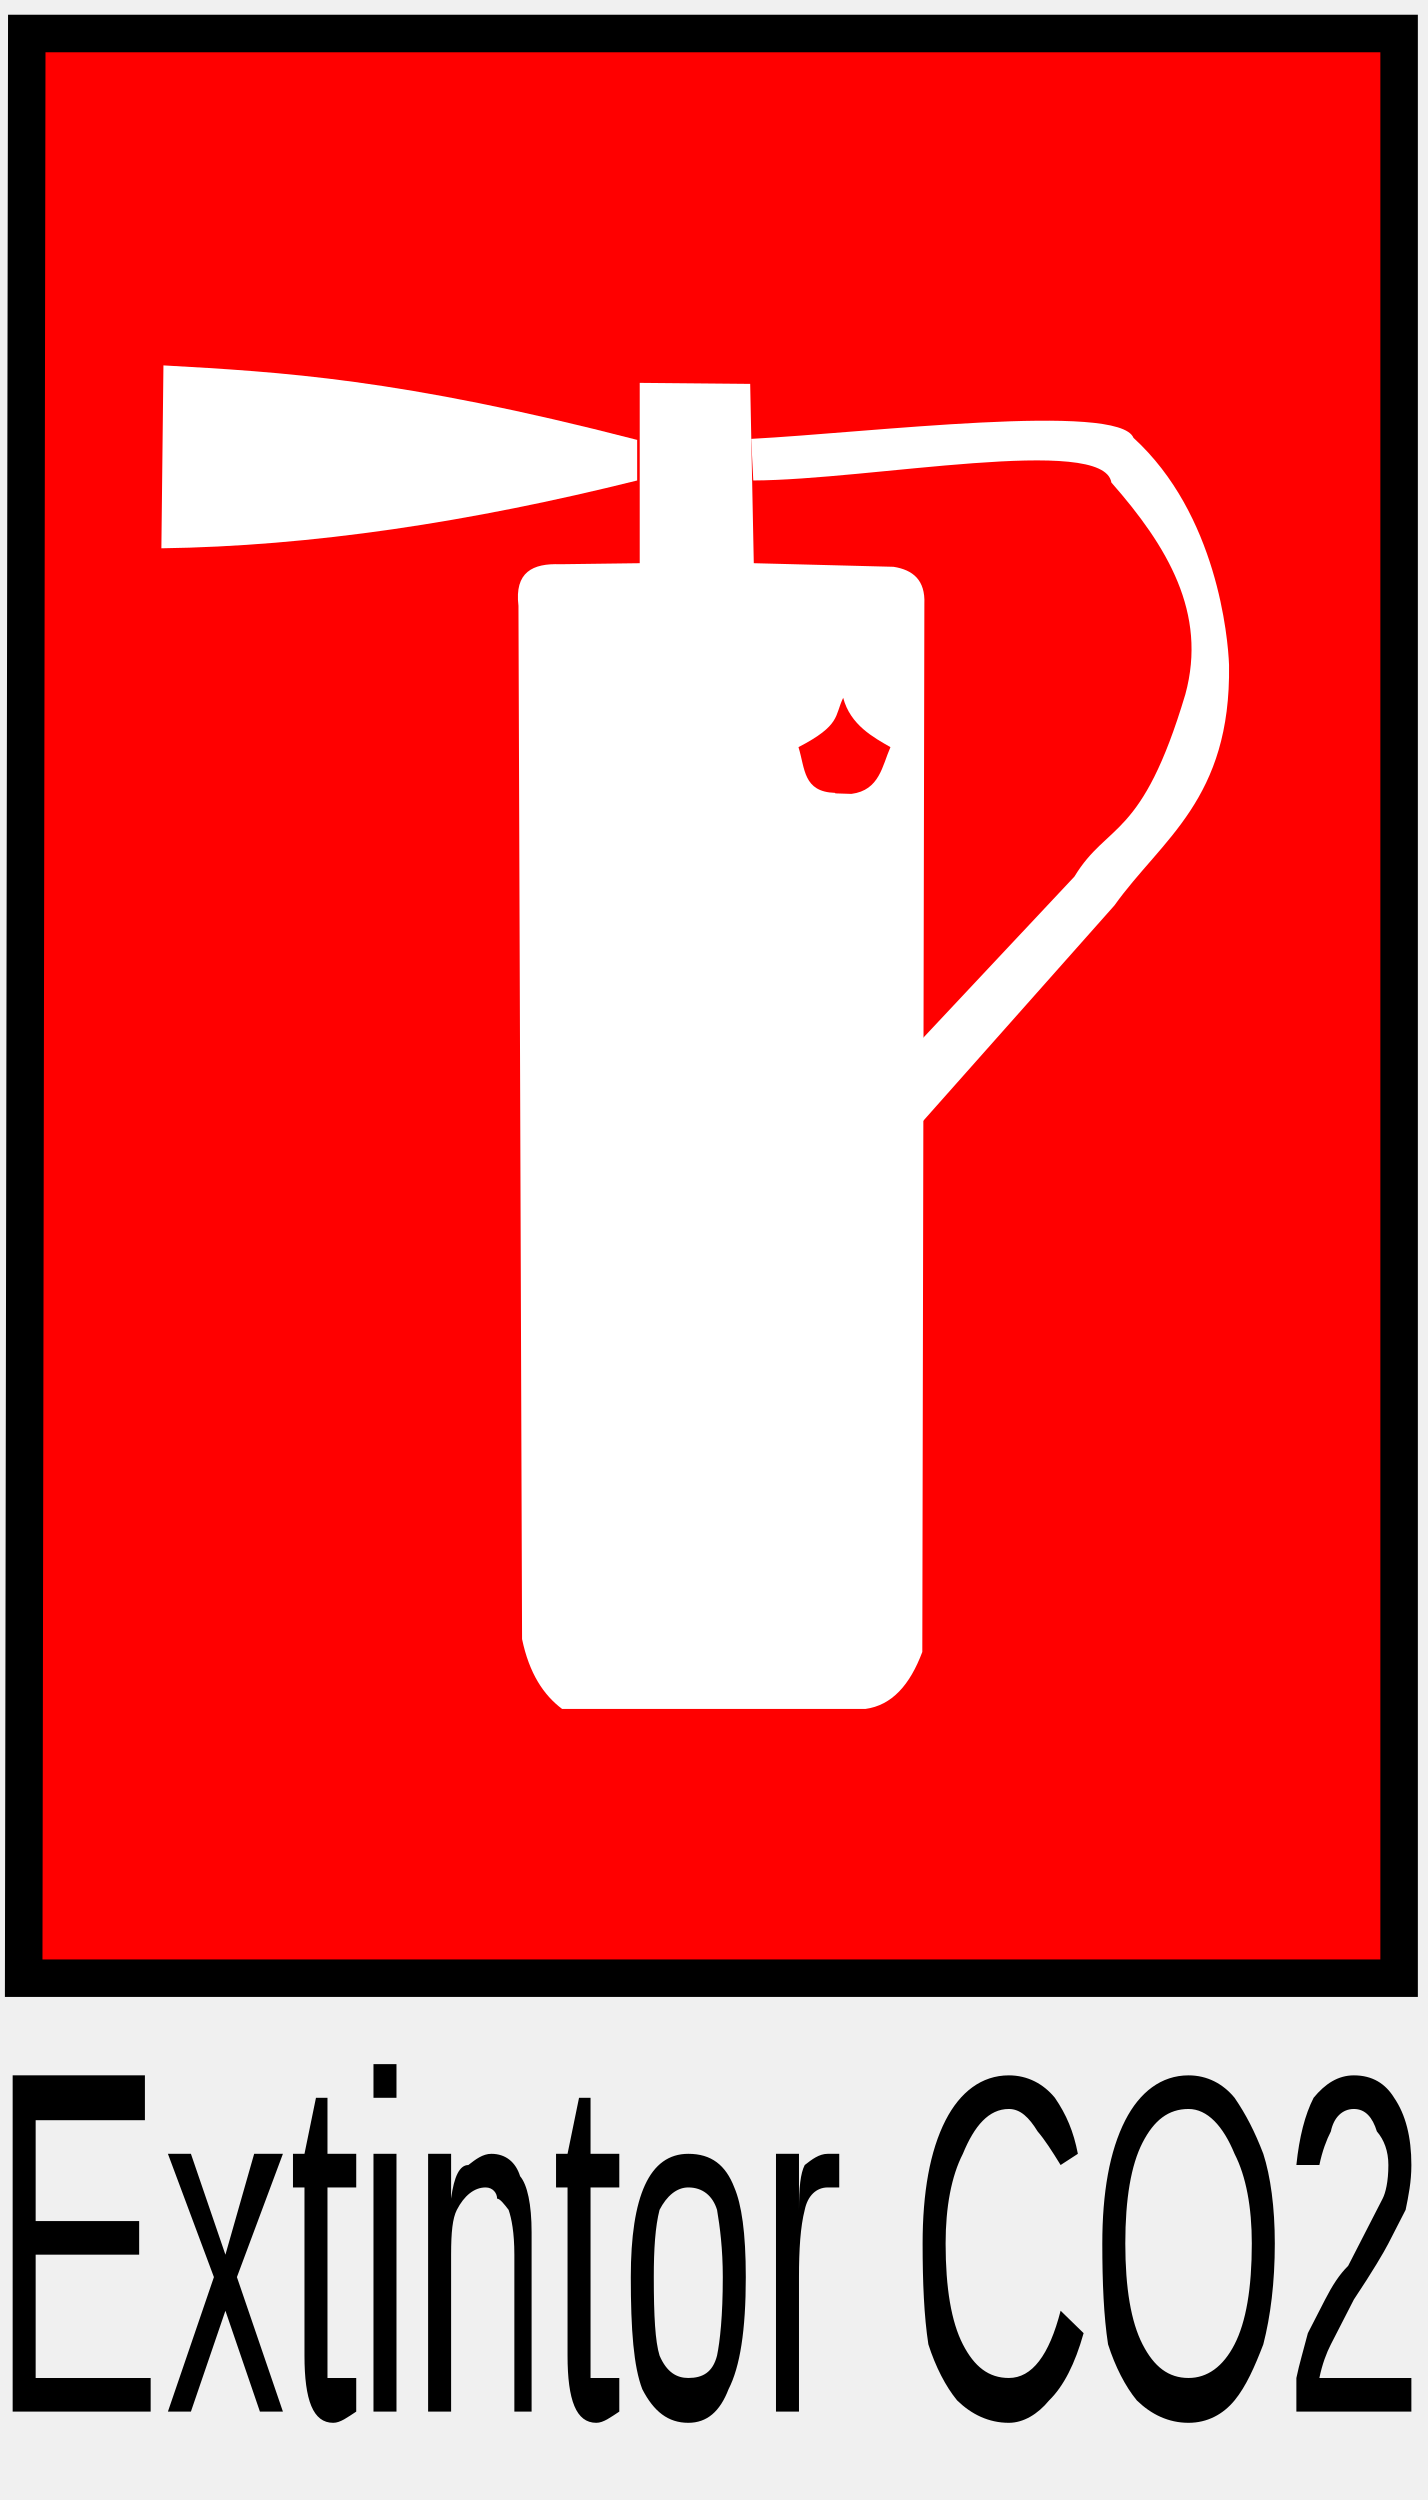
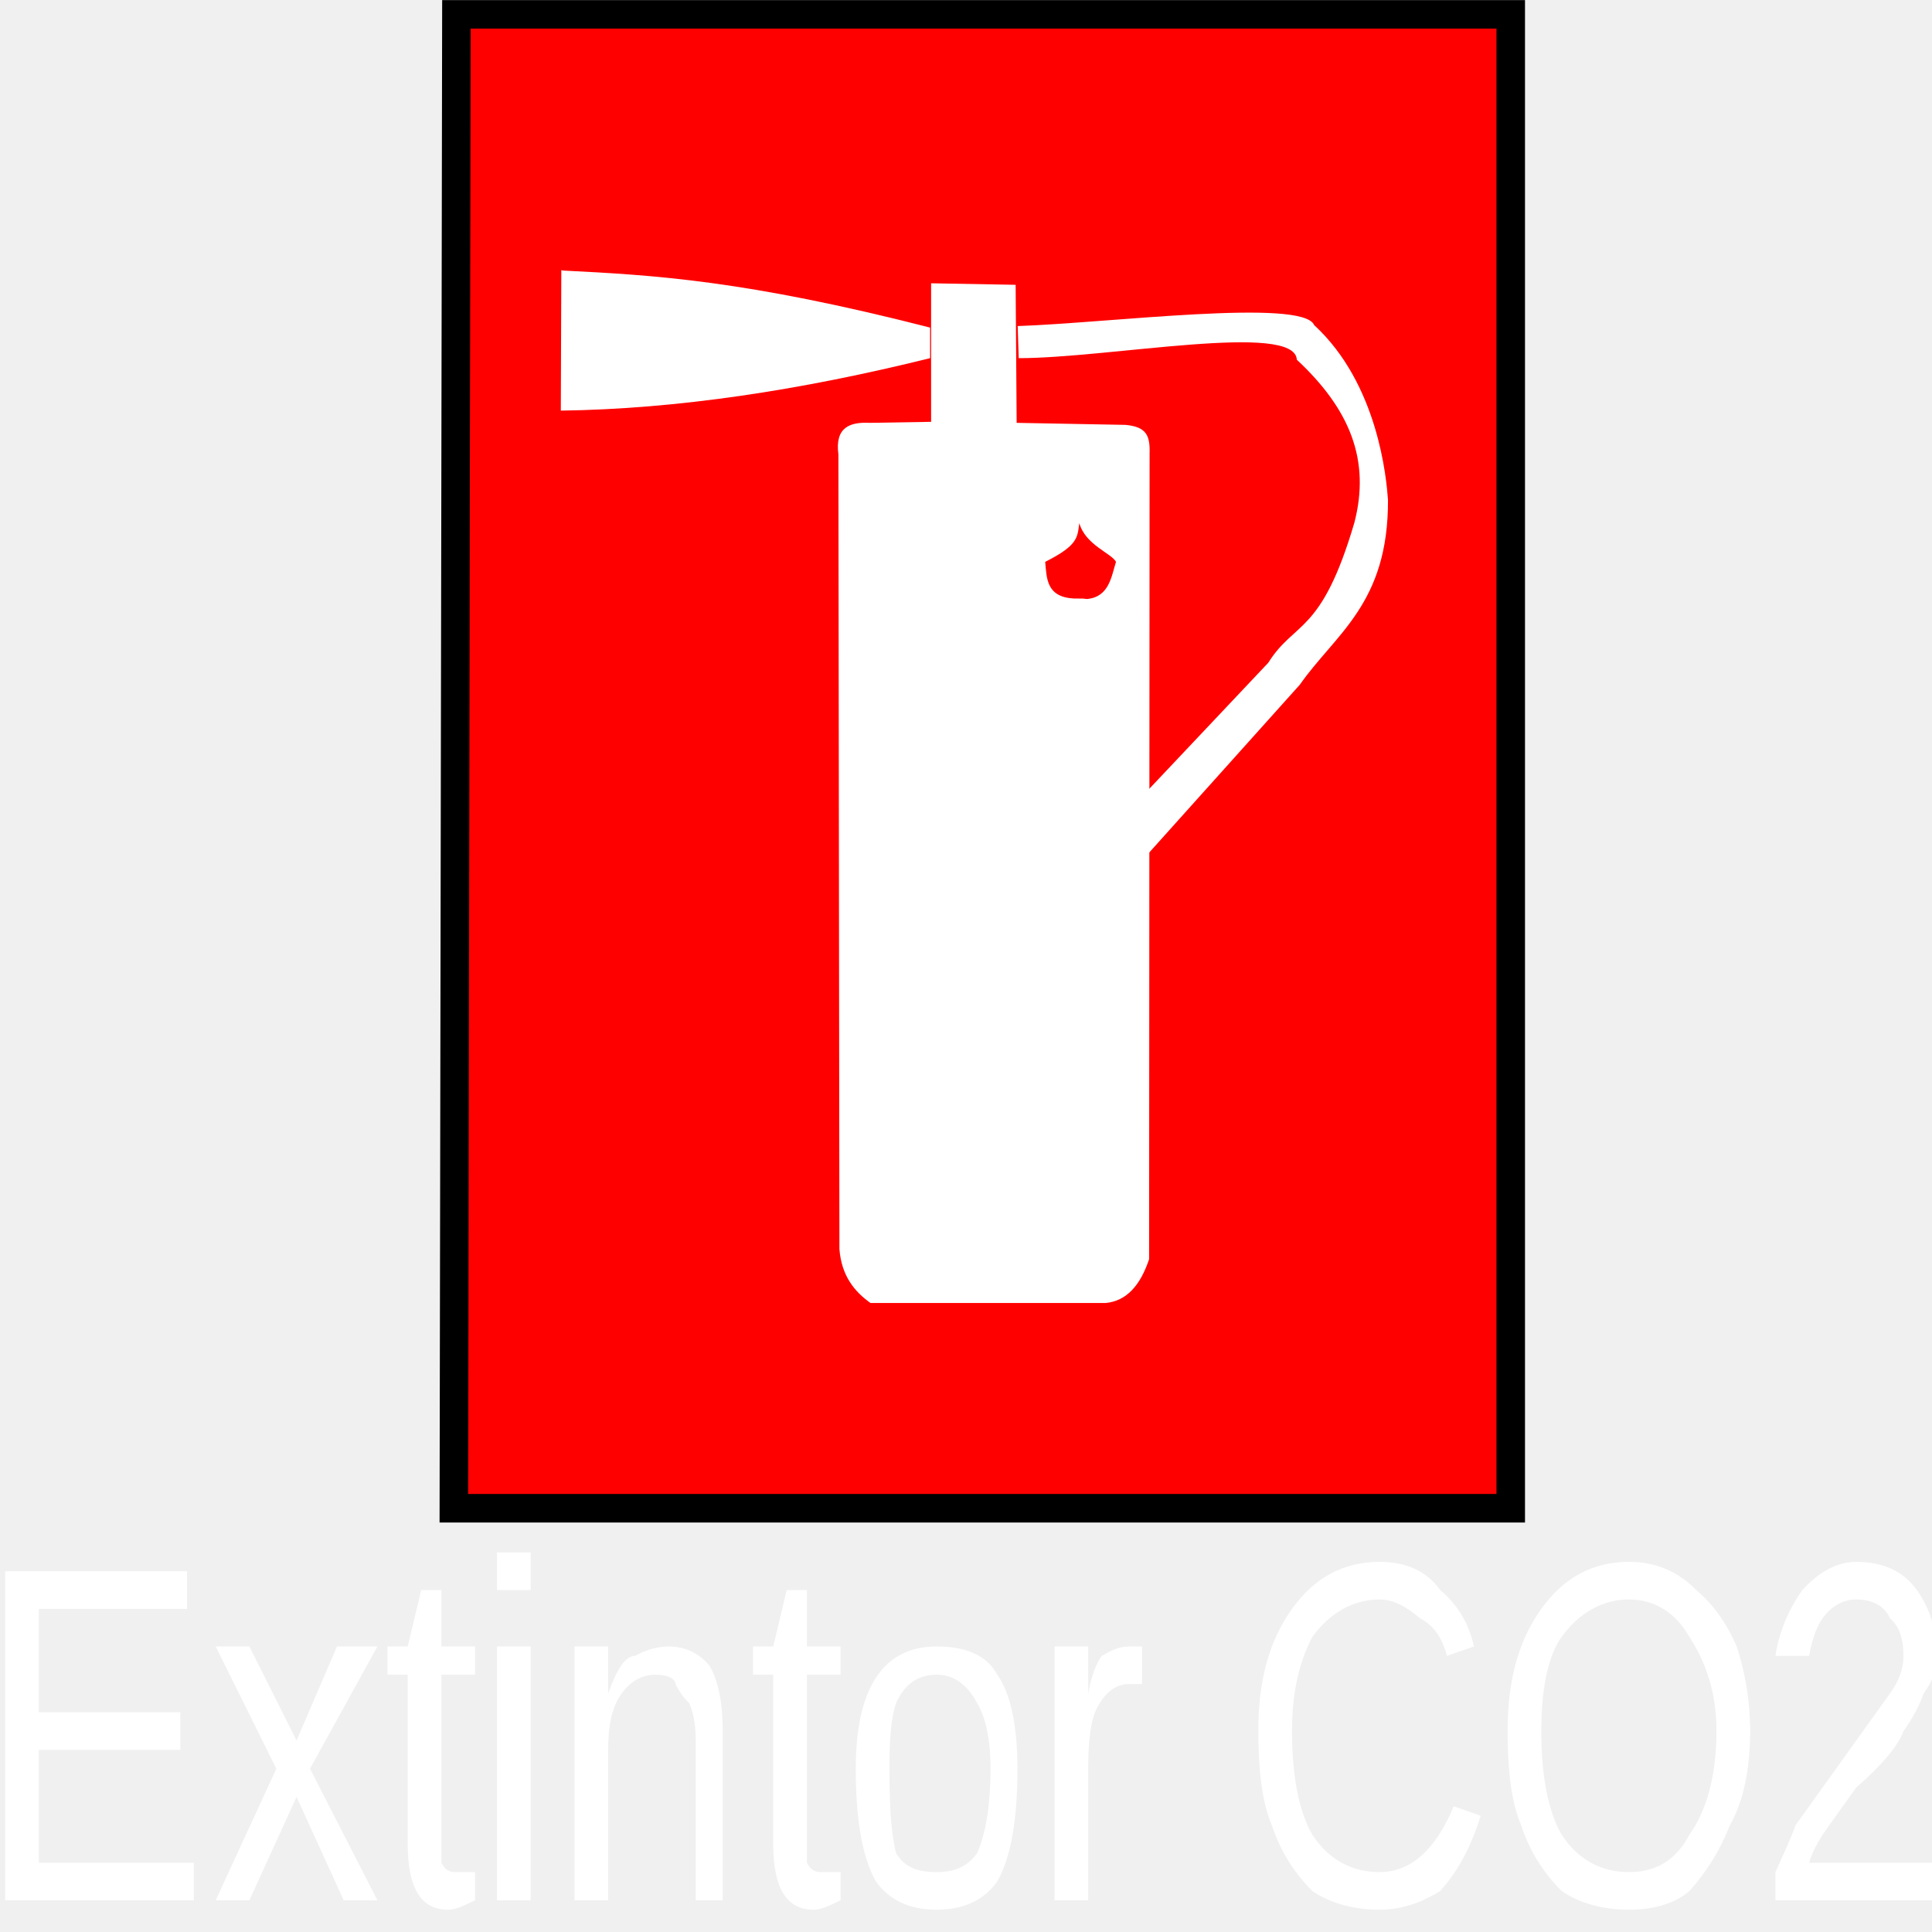
- <svg xmlns="http://www.w3.org/2000/svg" width="36.625" height="64.139" viewBox="0 0 9.69 16.97" version="1.1" id="svg1" xml:space="preserve">
+ <svg xmlns="http://www.w3.org/2000/svg" width="50" height="50" viewBox="0 0 13.229 13.229" version="1.1" id="svg1" xml:space="preserve">
  <defs id="defs1" />
  <g id="layer1" style="display:inline" transform="matrix(3.487631,0,0,3.487631,-363.3482,-508.6739)">
-     <path style="fill:#ff0000;stroke:#000000;stroke-width:0.073;stroke-opacity:1" d="m 104.234,145.916 h 2.671 v 3.785 h -2.677 z" id="path1" />
-     <path style="fill:#ffffff;stroke-width:0.073" d="m 105.427,146.596 v 0.351 l -0.155,0.002 c -0.053,-0.002 -0.089,0.015 -0.081,0.081 l 0.007,2.011 c 0.014,0.067 0.042,0.109 0.078,0.136 h 0.59 c 0.052,-0.007 0.087,-0.047 0.111,-0.111 l 0.004,-2.04 c 0.002,-0.046 -0.022,-0.066 -0.06,-0.072 l -0.272,-0.007 -0.007,-0.349 z" id="path3" />
-     <path style="fill:#ffffff;stroke-width:0.073" d="m 105.644,146.705 c 0.228,-0.012 0.716,-0.072 0.744,-0.002 0.163,0.149 0.184,0.389 0.186,0.442 0.004,0.262 -0.131,0.339 -0.223,0.468 l -0.379,0.427 -0.002,-0.16 0.303,-0.323 c 0.065,-0.107 0.131,-0.07 0.216,-0.355 0.043,-0.158 -0.035,-0.288 -0.144,-0.412 -0.015,-0.094 -0.47,-0.005 -0.697,-0.004 z" id="path4" />
-     <path style="fill:#ffffff;stroke-width:0.073" d="m 104.5,146.563 -0.004,0.355 c 0.292,-0.004 0.601,-0.051 0.926,-0.132 v -0.079 c -0.464,-0.12 -0.693,-0.132 -0.922,-0.145 z" id="path2" />
-     <path style="fill:#ff0000;stroke-width:0.073" d="m 105.808,147.395 0.031,10e-4 c 0.055,-0.007 0.06,-0.055 0.076,-0.091 -0.033,-0.019 -0.078,-0.043 -0.092,-0.096 -0.017,0.035 -0.004,0.053 -0.087,0.096 0.013,0.042 0.009,0.087 0.071,0.089 z" id="path5" />
-     <text xml:space="preserve" style="font-size:0.678px;line-height:0.576px;font-family:Arial;-inkscape-font-specification:Arial;fill:#000000;stroke-width:0.139;stroke-miterlimit:3.6;stroke-dasharray:0.556, 0.139" x="145.441" y="107.828" id="text1" transform="scale(0.7162539,1.396153)">
-       <tspan id="tspan1" style="stroke-width:0.139" x="145.441" y="107.828">Extintor CO2</tspan>
+     <path style="fill:#ff0000;stroke:#000000;stroke-width:0.056;stroke-opacity:1" d="m 105.078,145.879 h 2.07 v 2.933 h -2.075 z" id="path1" />
+     <path style="fill:#ffffff;stroke-width:0.057" d="m 106.01,146.407 v 0.272 l -0.12,0.002 c -0.04,-0.002 -0.069,0.009 -0.062,0.062 l 0.002,1.56 c 0.004,0.053 0.03,0.084 0.061,0.106 h 0.462 c 0.041,-0.004 0.068,-0.035 0.085,-0.086 l 9.6e-4,-1.582 c 0.001,-0.035 -0.006,-0.052 -0.047,-0.056 l -0.214,-0.004 -0.002,-0.271 z" id="path3" />
+     <path style="fill:#ffffff;stroke-width:0.057" d="m 106.18,146.491 c 0.178,-0.006 0.56,-0.055 0.582,-0.002 0.126,0.116 0.142,0.302 0.145,0.343 9.8e-4,0.204 -0.103,0.263 -0.173,0.363 l -0.297,0.331 -0.001,-0.124 0.236,-0.25 c 0.052,-0.083 0.104,-0.054 0.169,-0.275 0.032,-0.123 -0.009,-0.223 -0.113,-0.32 -0.004,-0.075 -0.368,-0.003 -0.546,-0.003 z" id="path4" />
+     <path style="fill:#ffffff;stroke-width:0.057" d="m 105.284,146.381 -0.001,0.276 c 0.228,-0.003 0.471,-0.04 0.725,-0.103 v -0.06 c -0.363,-0.093 -0.542,-0.103 -0.721,-0.112 z" id="path2" />
+     <path style="fill:#ff0000;stroke-width:0.057" d="m 106.308,147.026 0.008,8.8e-4 c 0.044,-0.004 0.048,-0.045 0.057,-0.073 -0.009,-0.017 -0.06,-0.033 -0.072,-0.076 -0.004,0.027 -9.6e-4,0.043 -0.067,0.076 0.003,0.032 0.002,0.069 0.056,0.072 z" id="path5" />
+     <text xml:space="preserve" style="font-size:0.801px;line-height:0.681px;font-family:Arial;-inkscape-font-specification:Arial;fill:#ffffff;stroke-width:0.164;stroke-miterlimit:3.6;stroke-dasharray:0.657, 0.164;fill-opacity:1" x="123.011" y="126.629" id="text1" transform="scale(0.8465791,1.181224)">
+       <tspan id="tspan1" style="stroke-width:0.164;fill:#ffffff;fill-opacity:1" x="123.011" y="126.629">Extintor CO2</tspan>
    </text>
  </g>
</svg>
